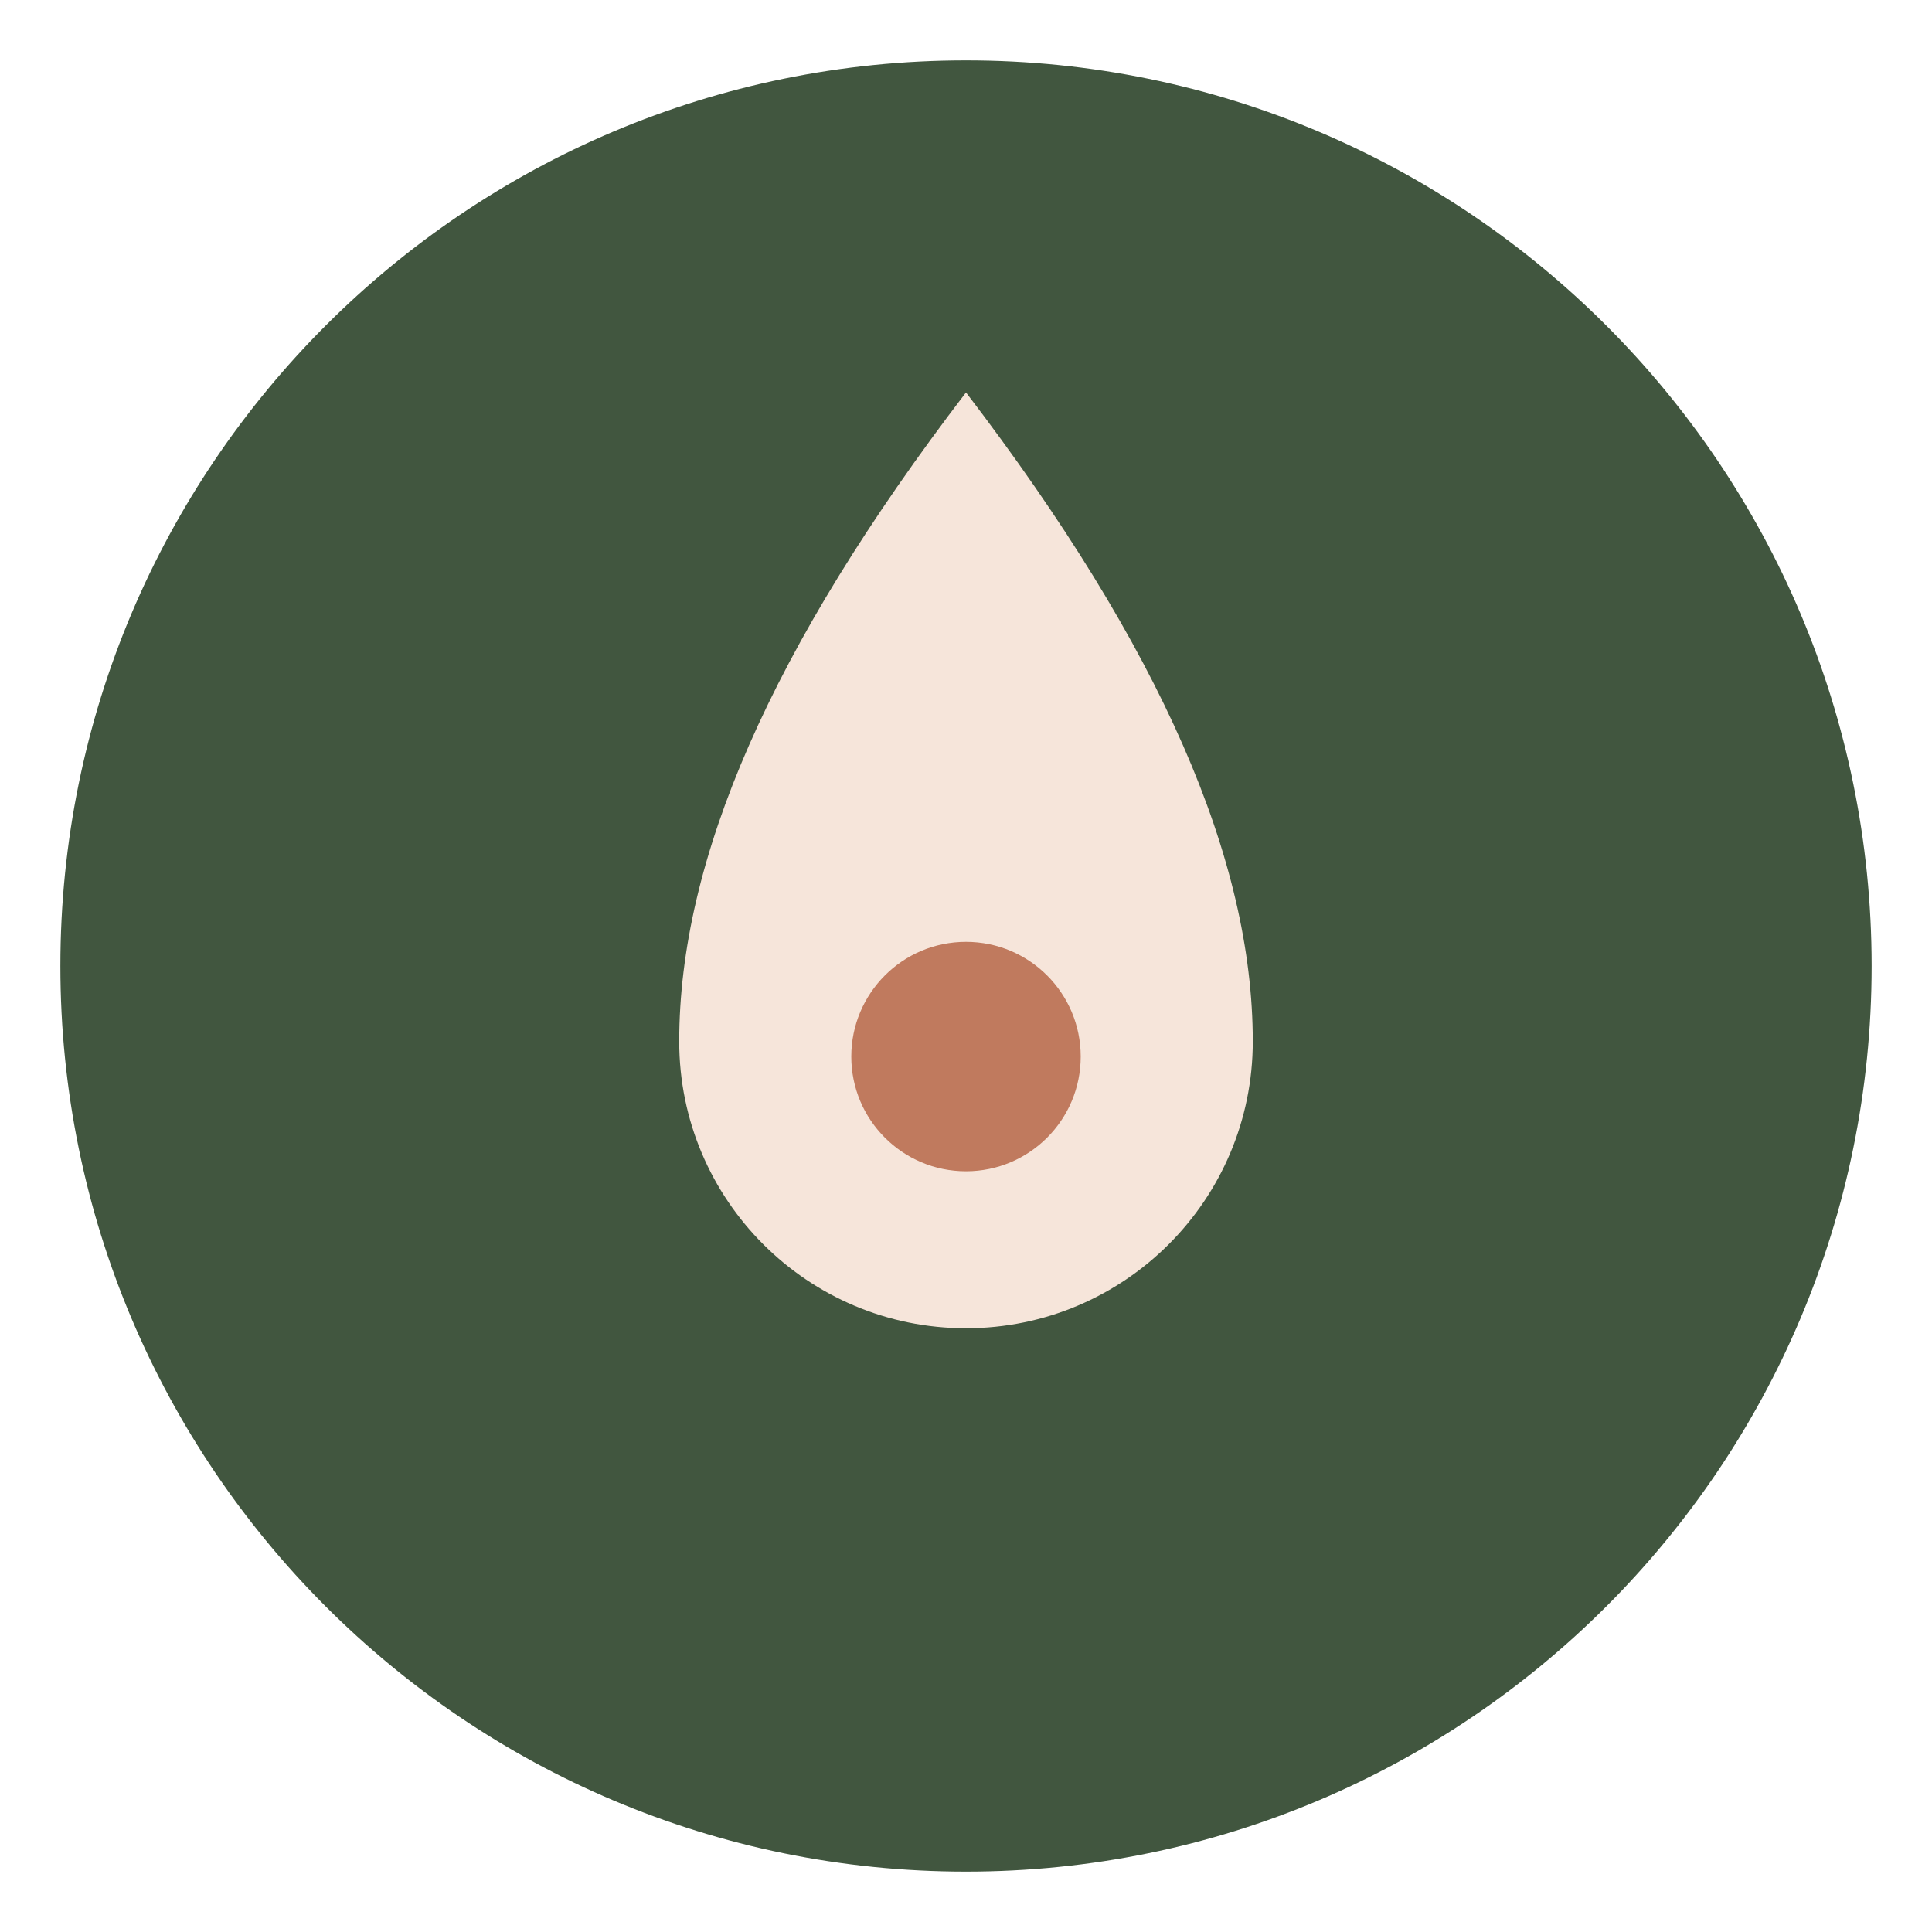
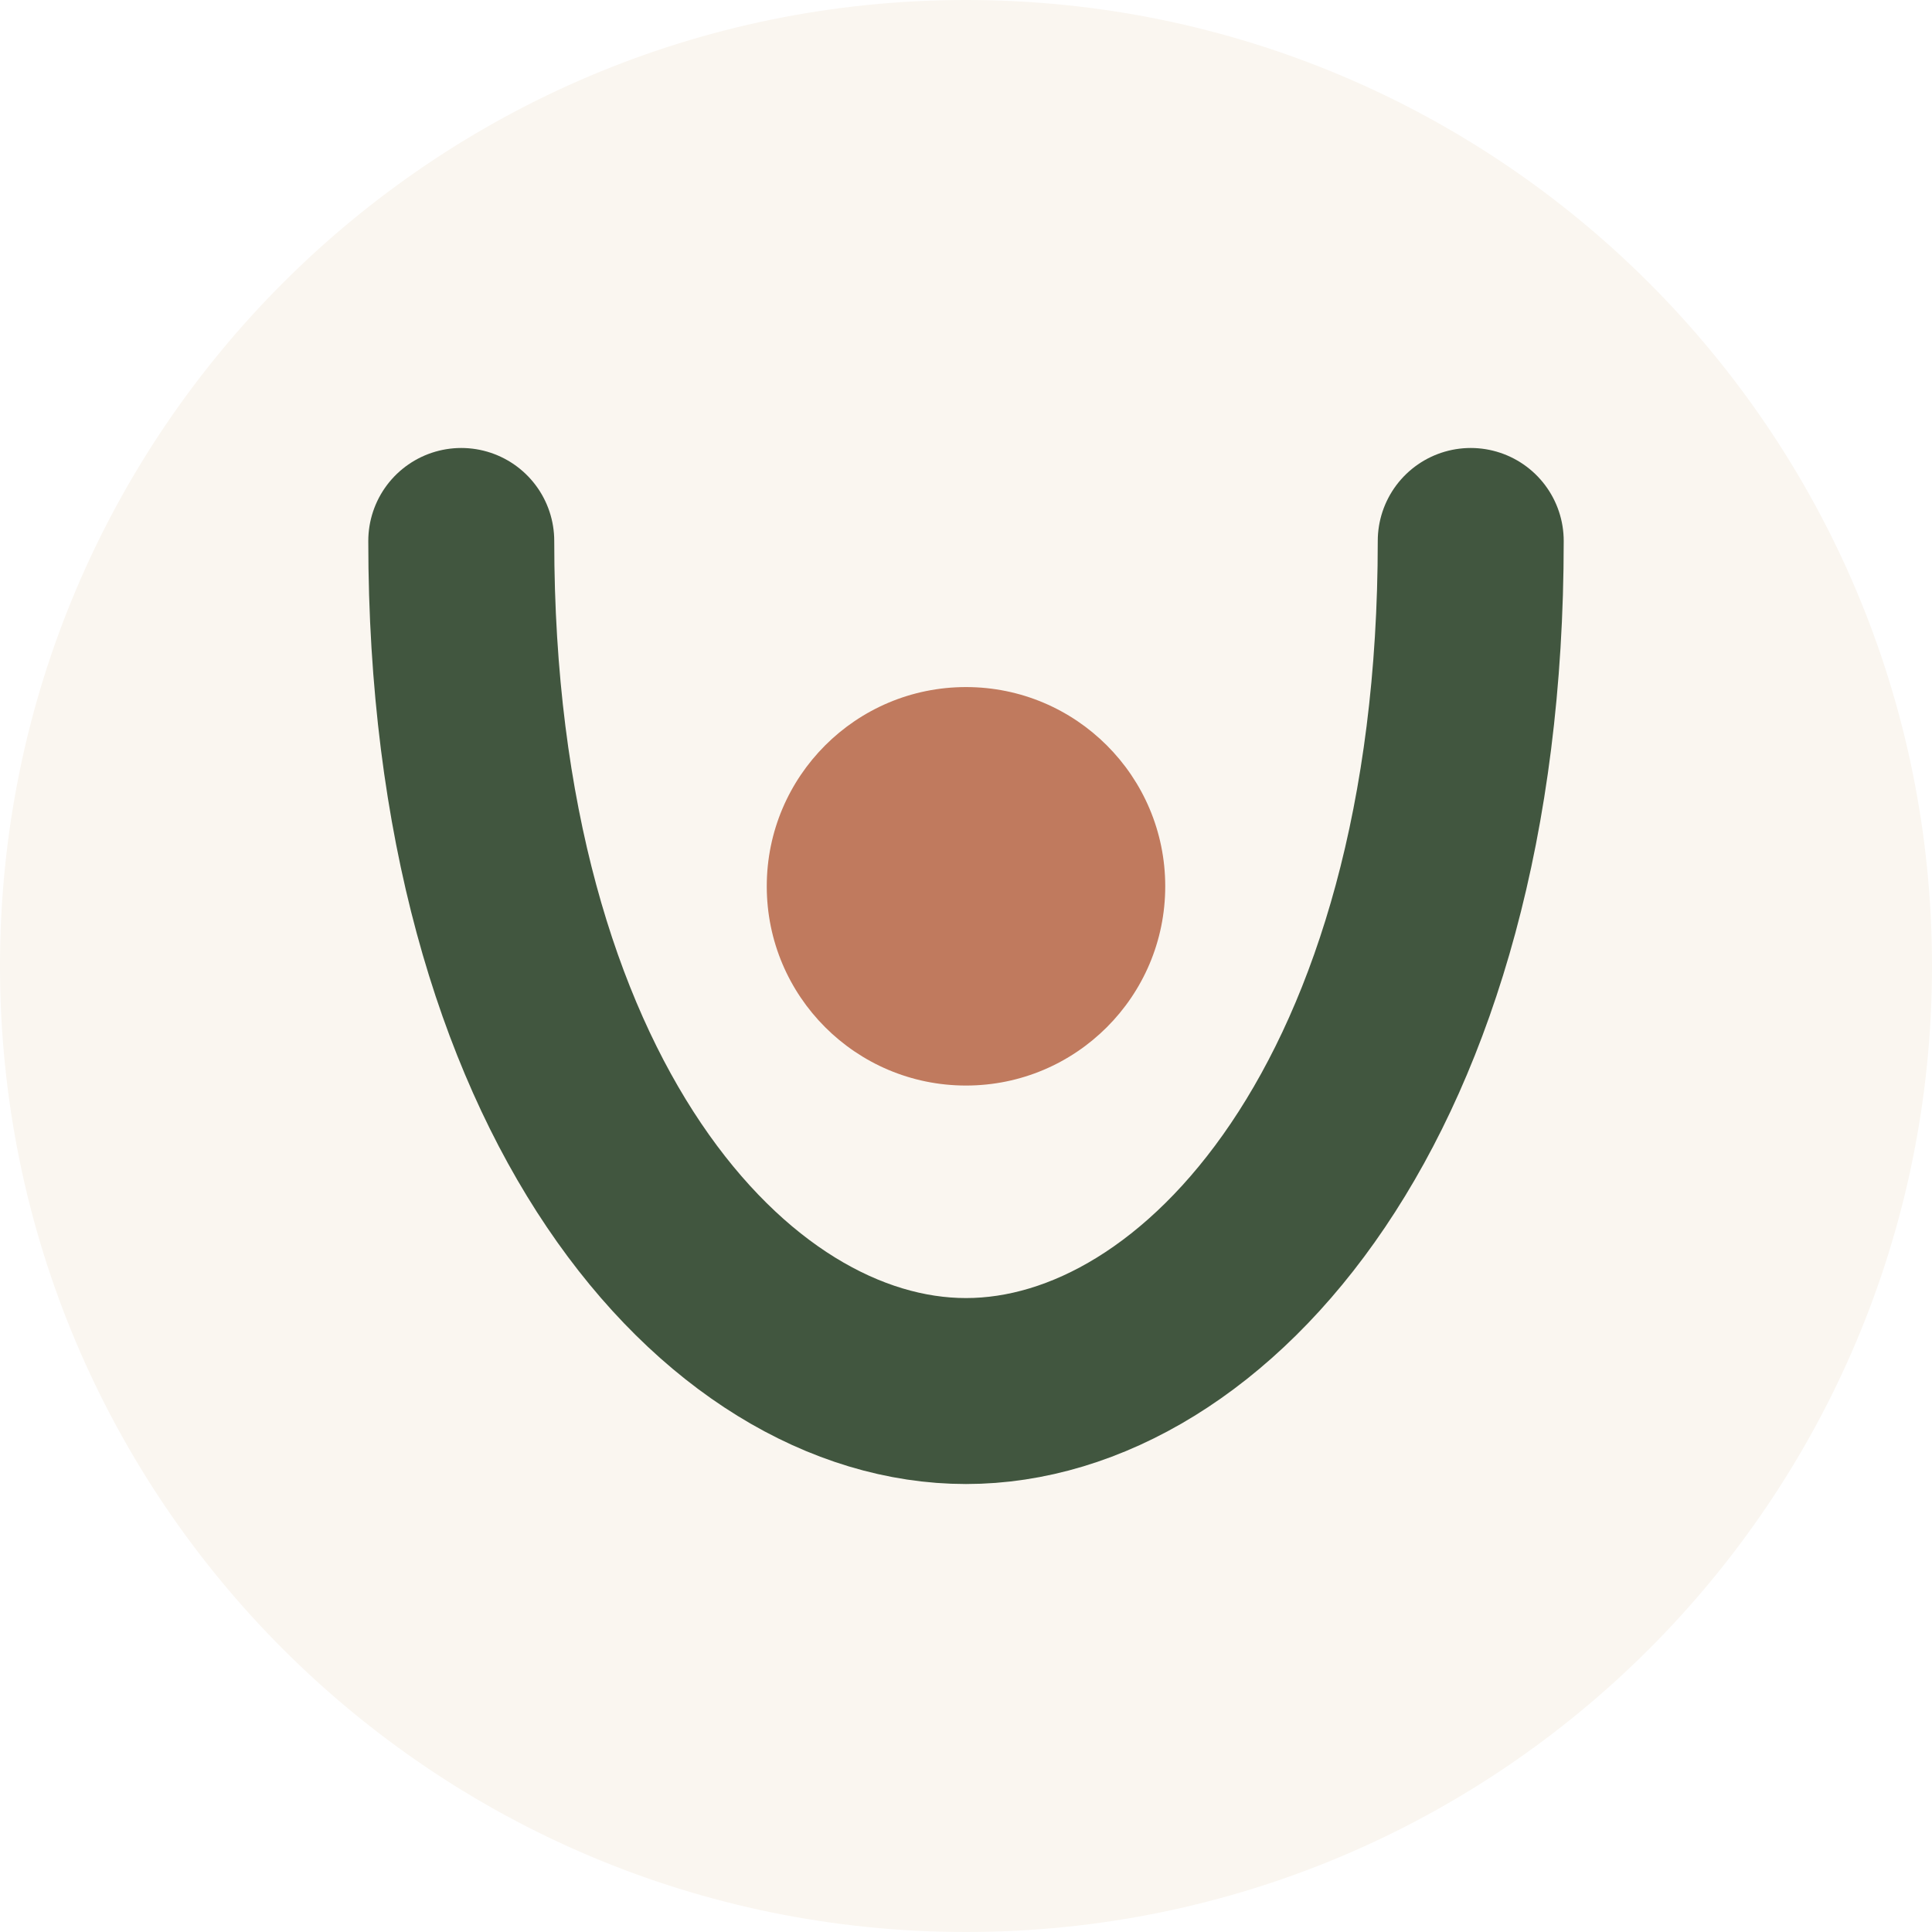
<svg xmlns="http://www.w3.org/2000/svg" viewBox="0 0 64 64">
-   <circle cx="32" cy="32" r="30" fill="#41563F" />
-   <path d="M32 13c6.5 8.5 9.5 15.5 9.5 21.5a9.5 9.5 0 1 1-19 0C22.5 28.5 25.5 21.5 32 13z" fill="#F6E5DA" />
-   <circle cx="32" cy="35" r="3.8" fill="#C07A5E" />
+   <circle cx="32" cy="32" r="32" fill="#FAF6F0" />
+   <g transform="translate(32 32) scale(0.88) translate(-32 -40)">
+     <path d="M13 24 C13 45 23 56 32 56 C41 56 51 45 51 24" fill="none" stroke="#41563F" stroke-width="7" stroke-linecap="round" />
+     <circle cx="32" cy="37" r="7.5" fill="#C07A5E" />
+   </g>
</svg>
